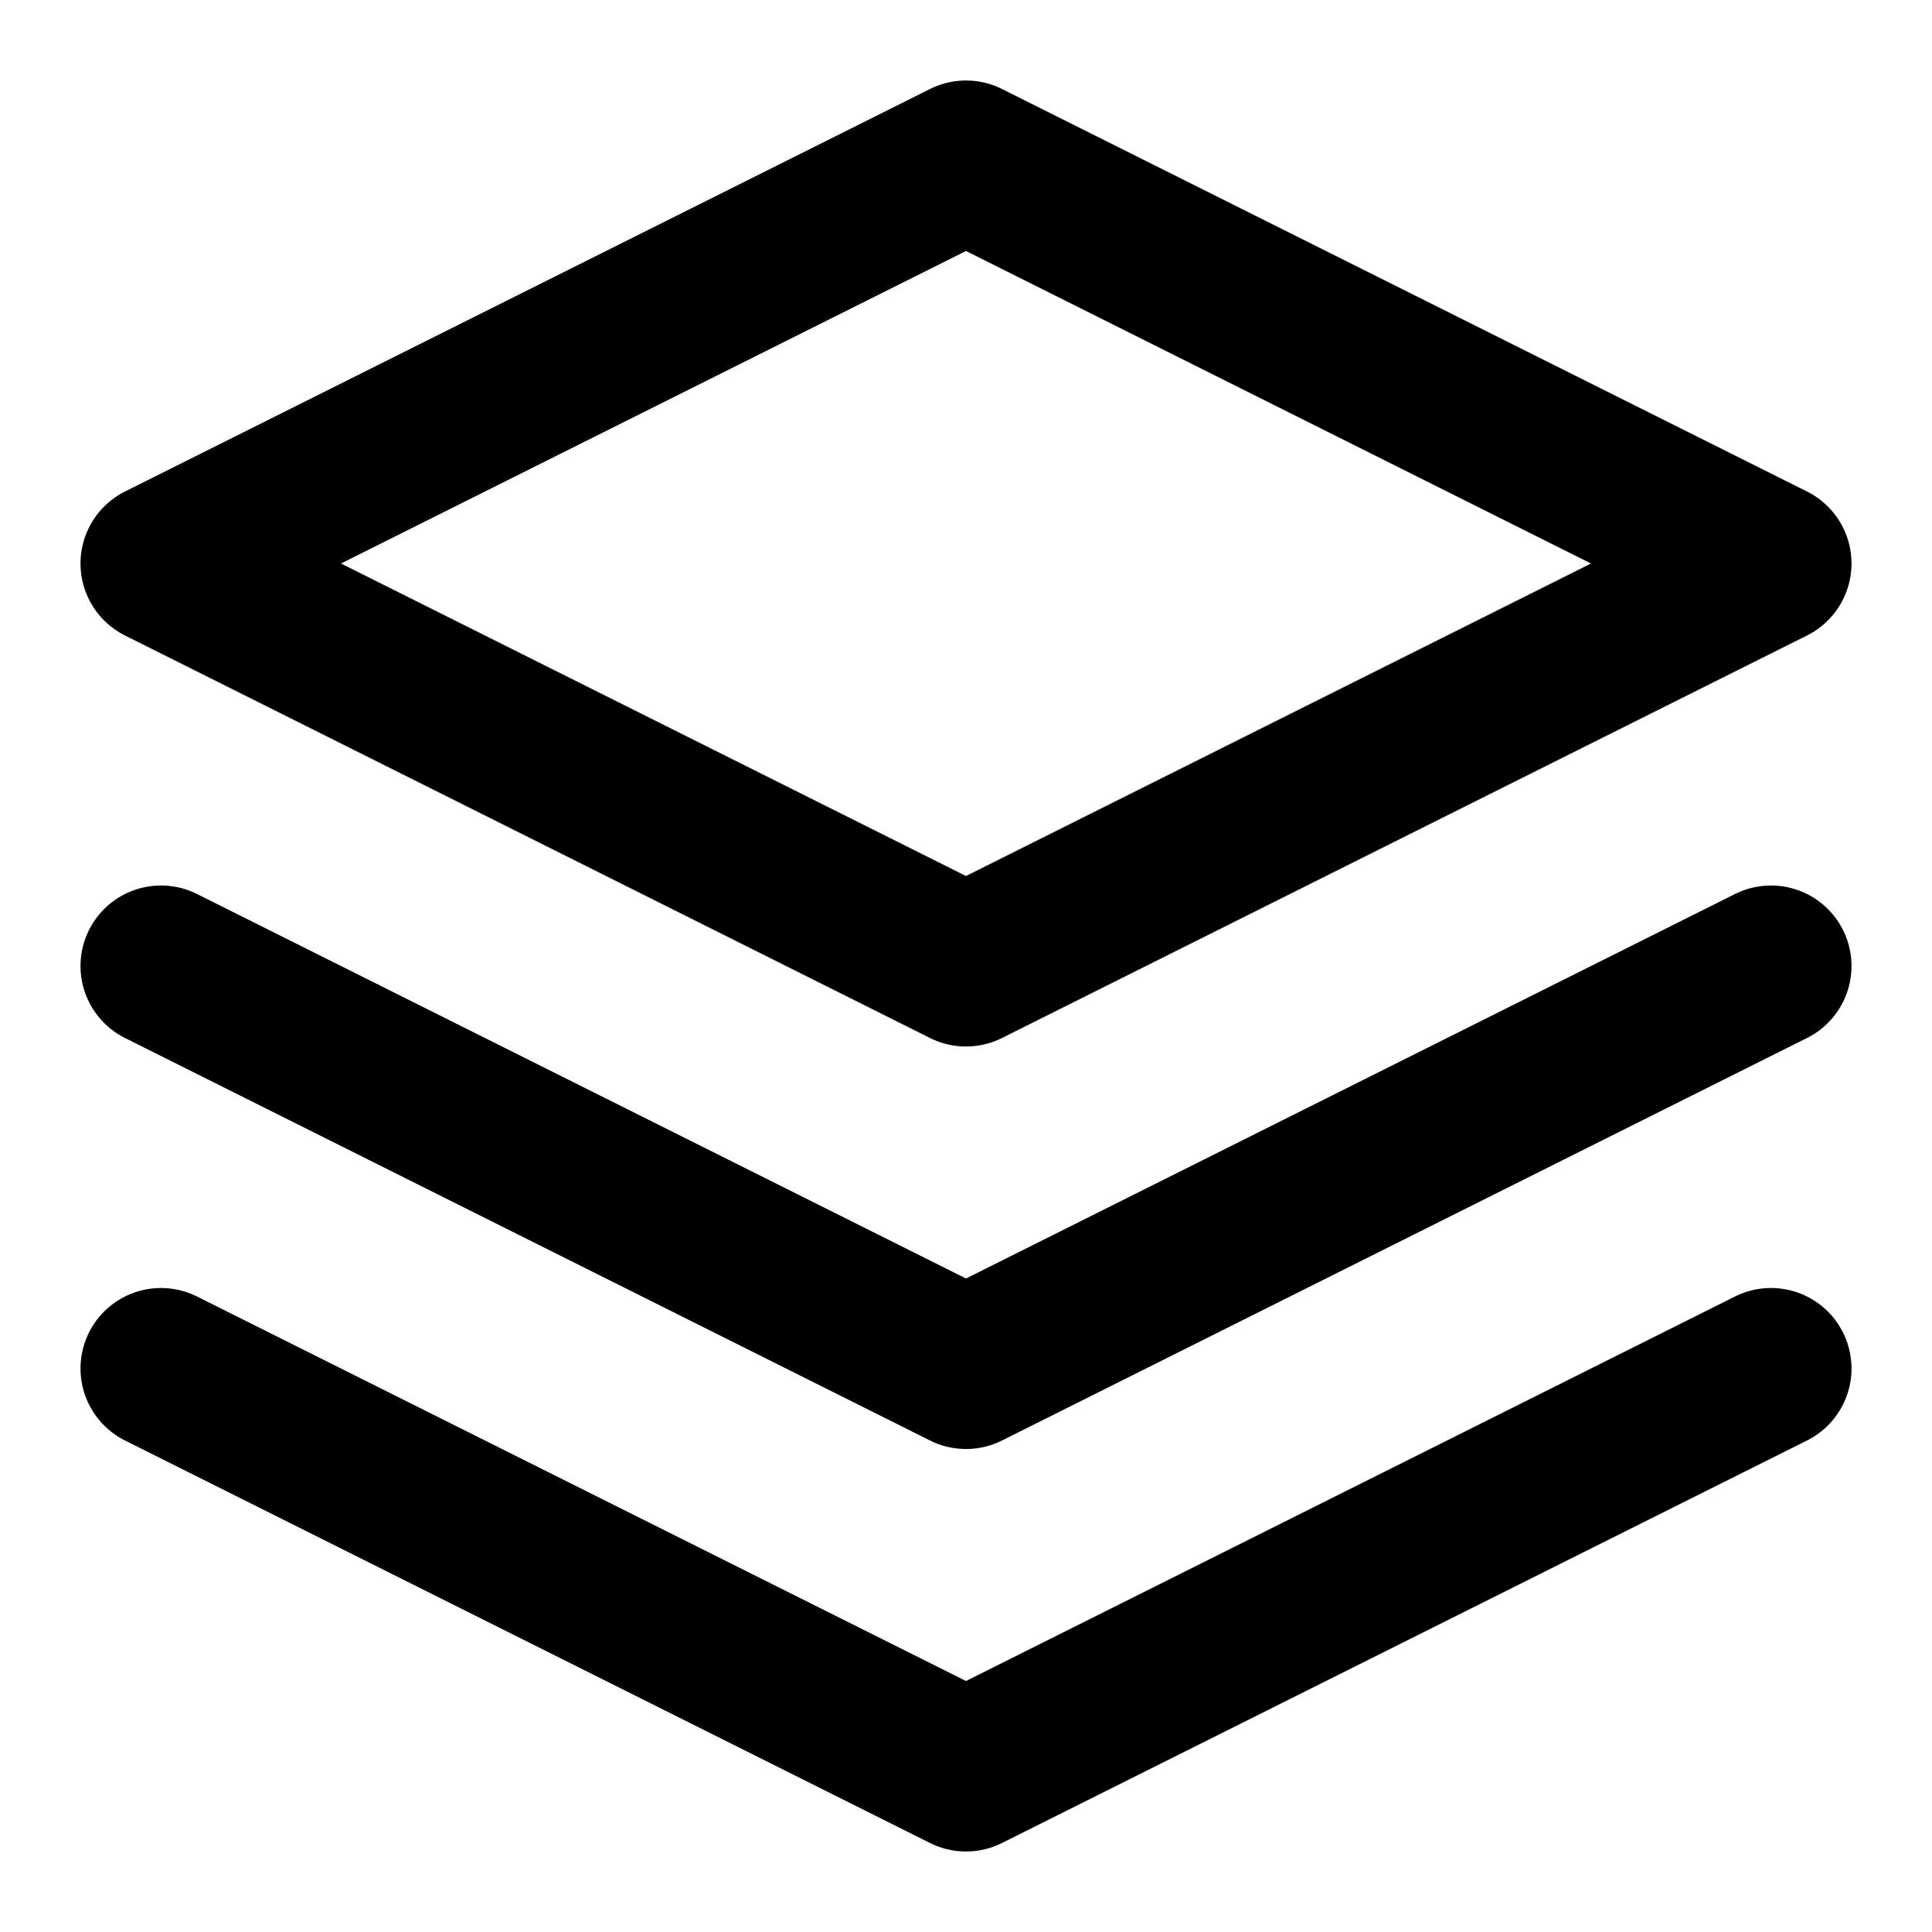
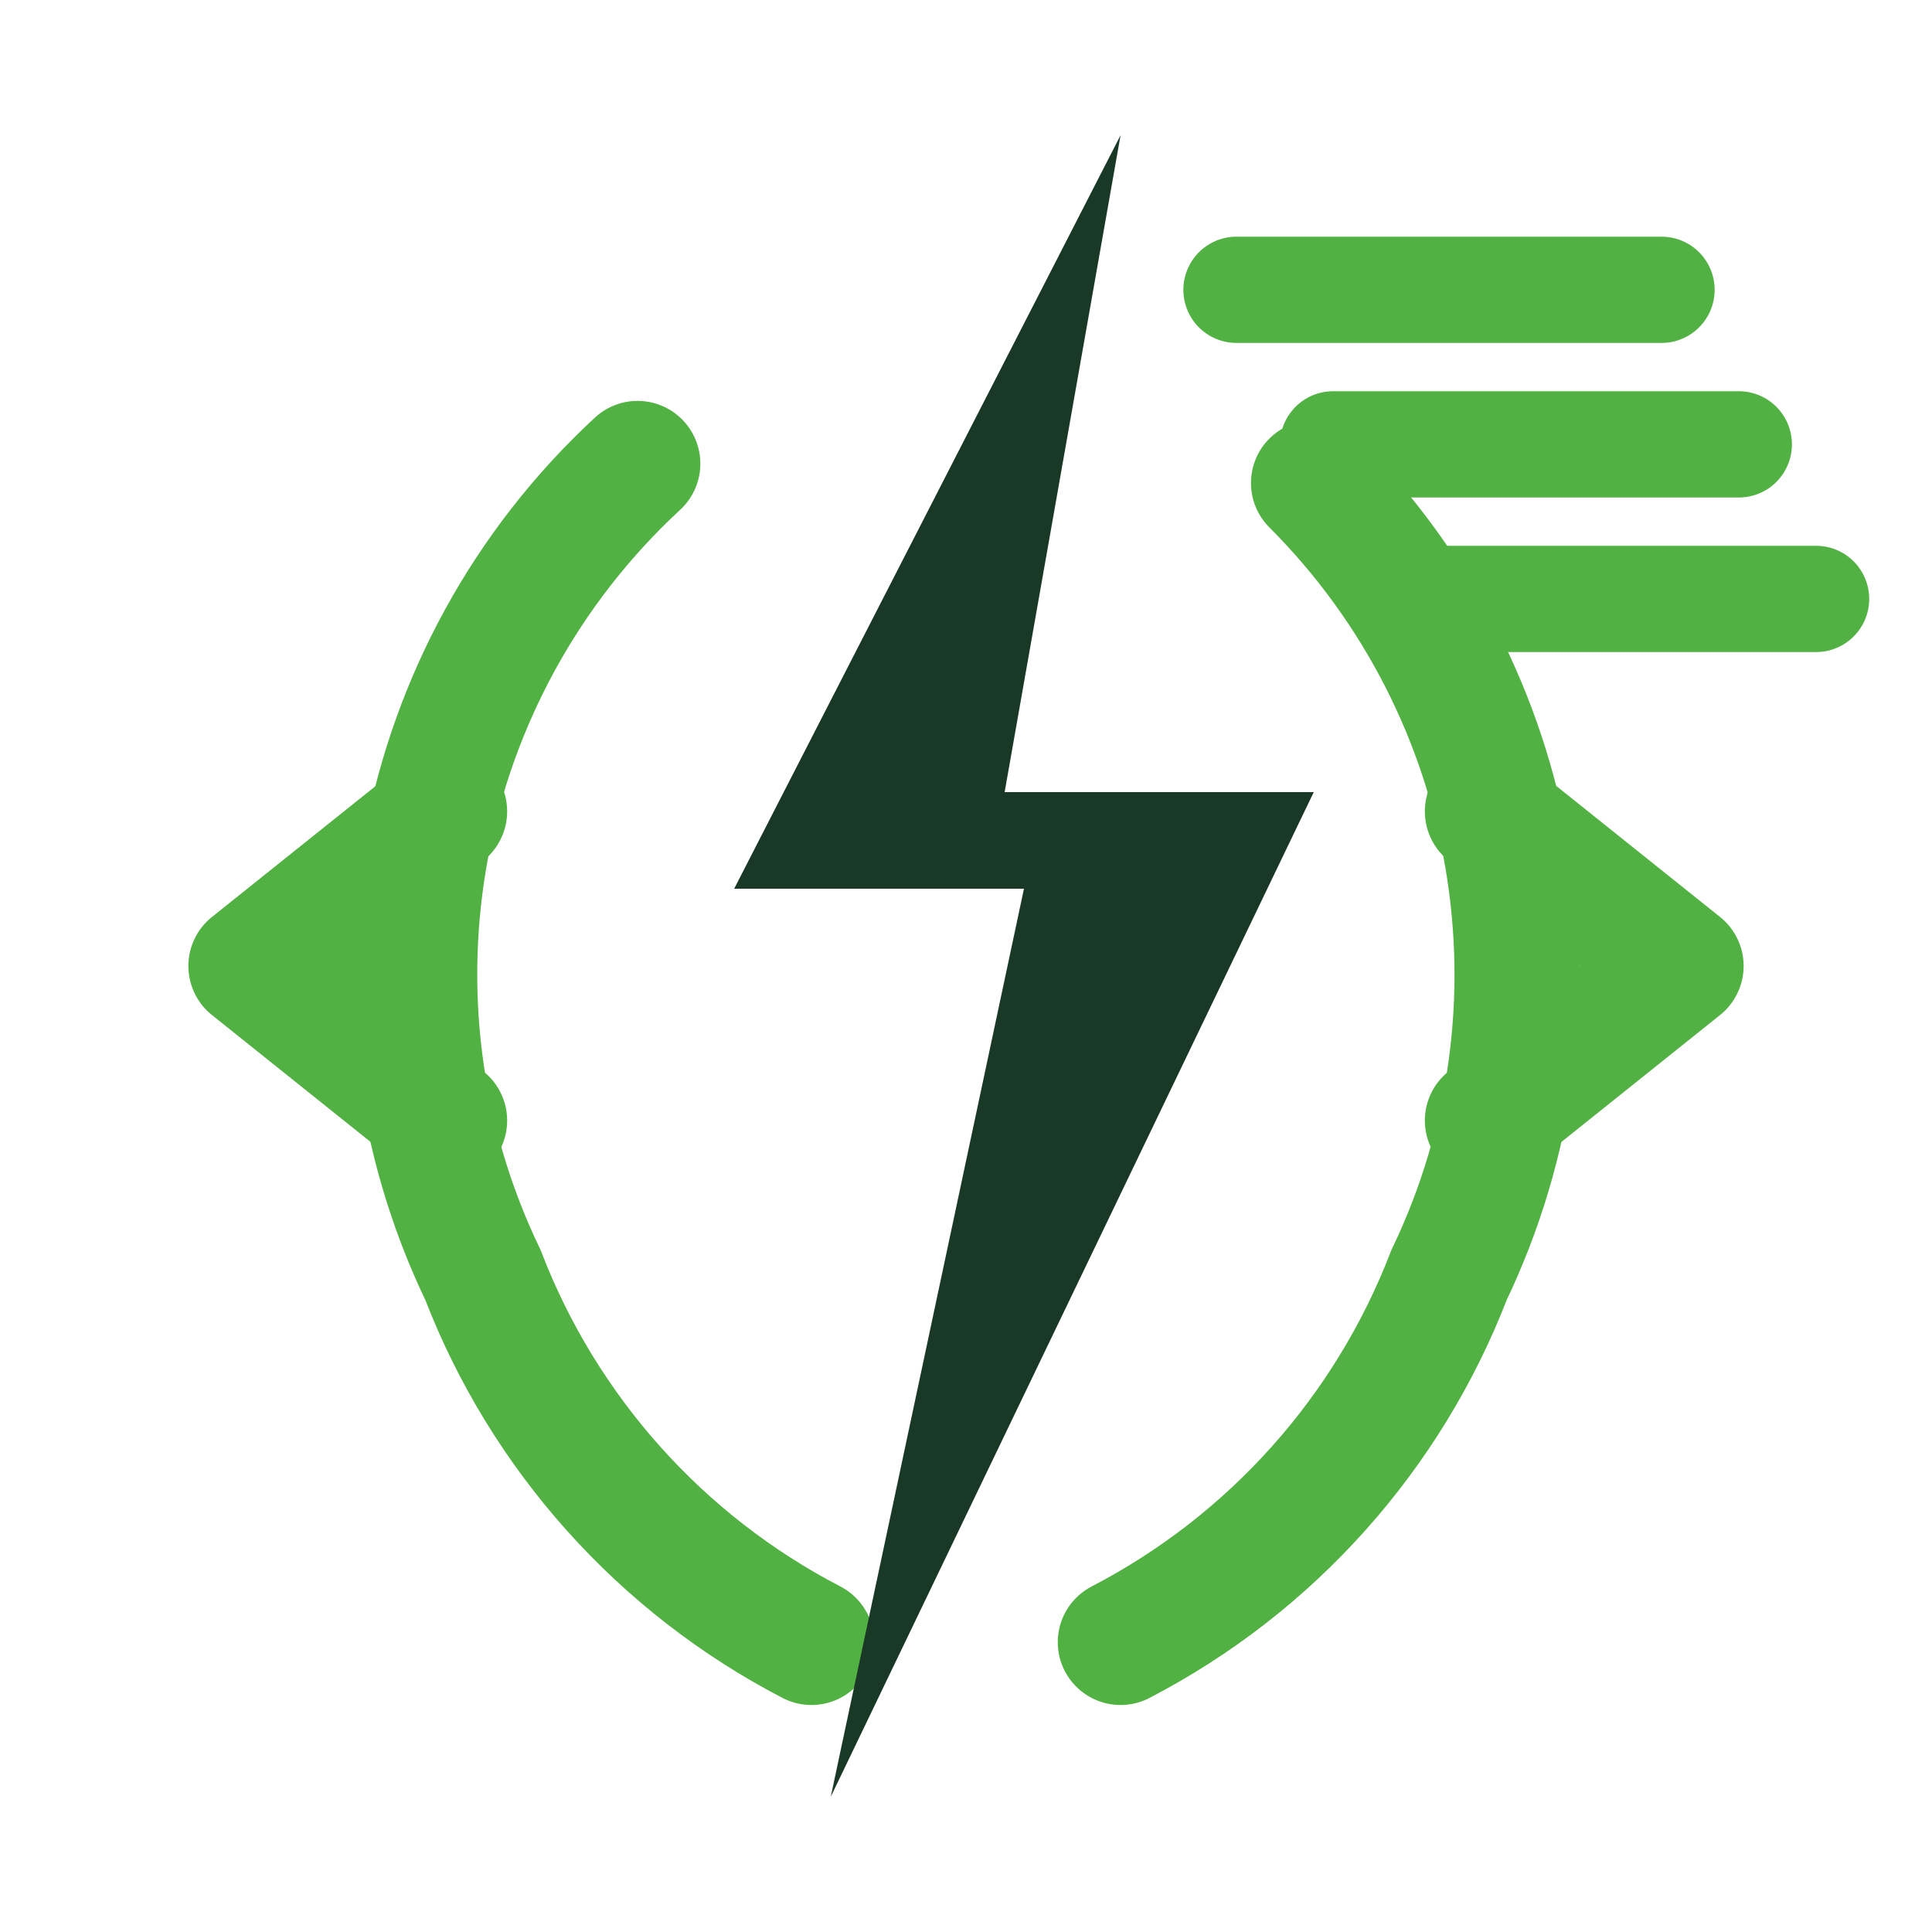
- <svg xmlns="http://www.w3.org/2000/svg" viewBox="0 0 24 24" width="24" height="24" fill="none" stroke="currentColor" stroke-width="2" stroke-linecap="round" stroke-linejoin="round">
-   <path d="M12 2L2 7l10 5 10-5-10-5z" />
-   <path d="M2 17l10 5 10-5" />
-   <path d="M2 12l10 5 10-5" />
+ <svg xmlns="http://www.w3.org/2000/svg" viewBox="0 0 100 100" fill="none">
+   <path d="M 33 24 A 36 36 0 0 0 25 66 A 36 36 0 0 0 42 85" stroke="#52B143" stroke-width="6.5" stroke-linecap="round" />
+   <path d="M 68 25 A 36 36 0 0 1 75 66 A 36 36 0 0 1 58 85" stroke="#52B143" stroke-width="6.5" stroke-linecap="round" />
+   <path d="M 23 42 L 13 50 L 23 58" stroke="#52B143" stroke-width="6.5" stroke-linecap="round" stroke-linejoin="round" />
+   <path d="M 77 42 L 87 50 L 77 58" stroke="#52B143" stroke-width="6.5" stroke-linecap="round" stroke-linejoin="round" />
+   <path d="M 64 15 L 86 15" stroke="#52B143" stroke-width="5.5" stroke-linecap="round" />
+   <path d="M 69 23 L 90 23" stroke="#52B143" stroke-width="5.5" stroke-linecap="round" />
+   <path d="M 74 31 L 94 31" stroke="#52B143" stroke-width="5.5" stroke-linecap="round" />
+   <path d="M 58 7 L 38 46 L 53 46 L 43 93 L 68 41 L 52 41 Z" fill="#1A3826" />
</svg>
